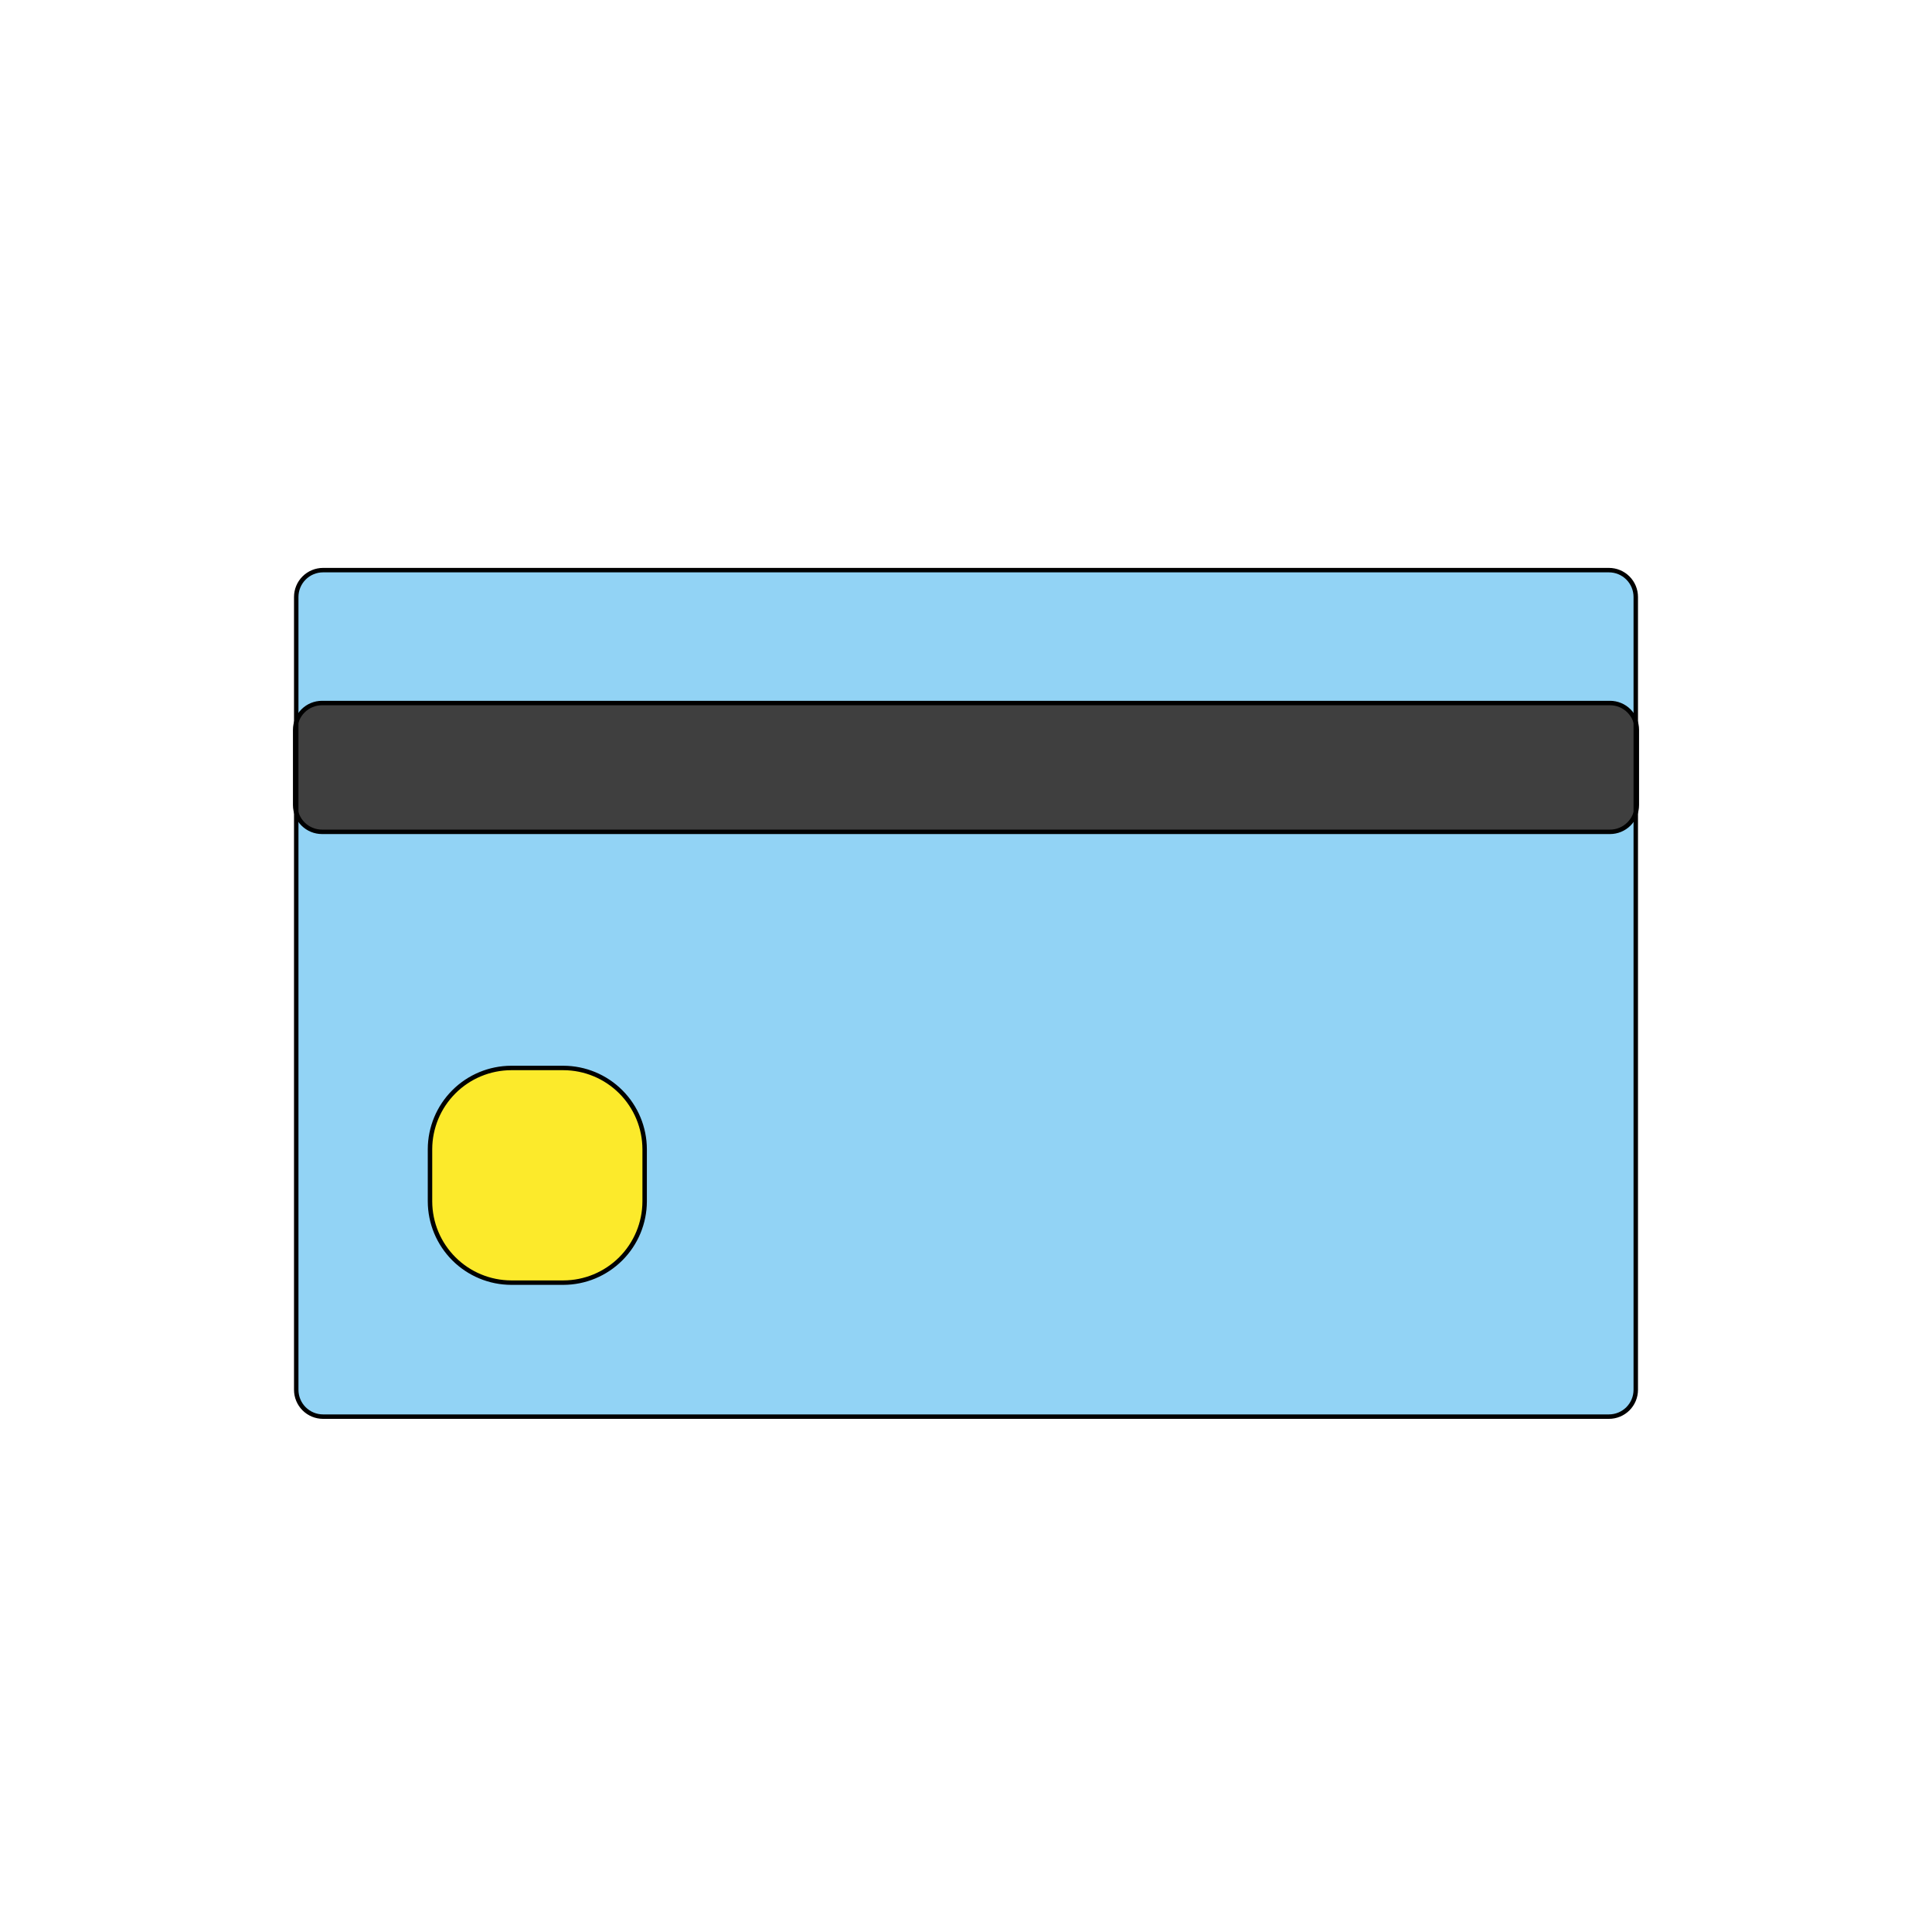
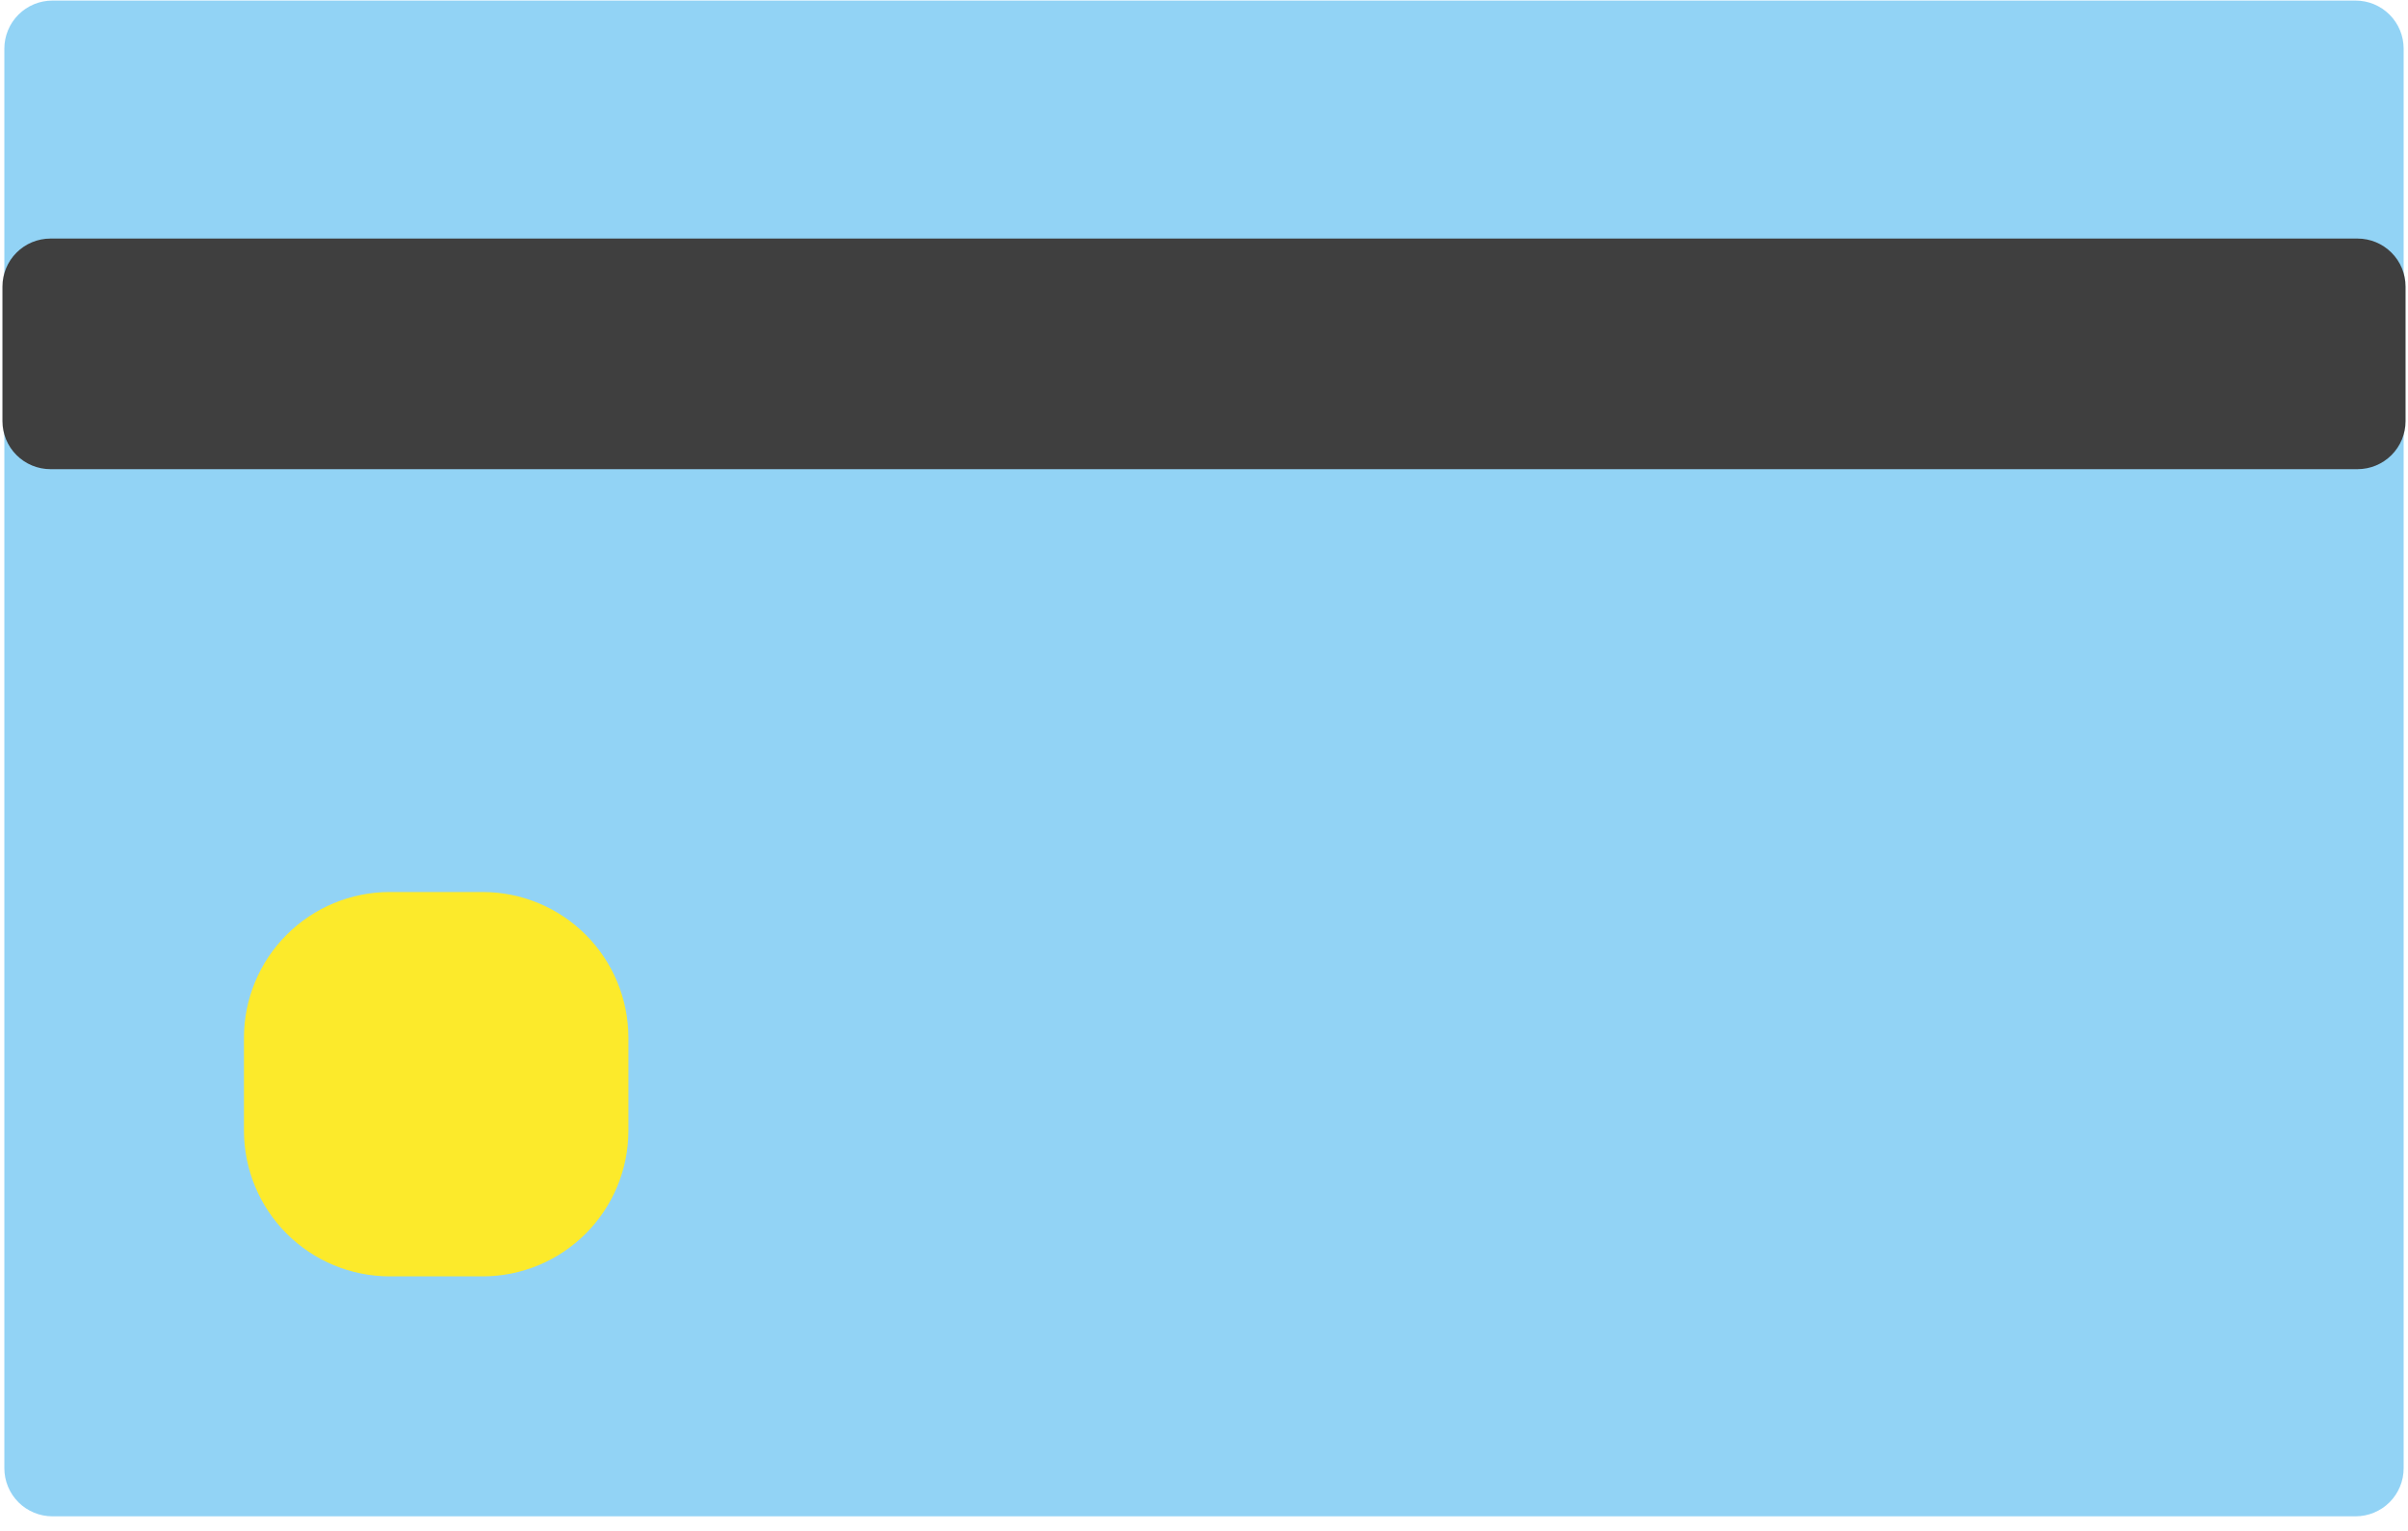
- <svg xmlns="http://www.w3.org/2000/svg" width="217" height="217" viewBox="0 0 217 217" fill="none">
-   <path d="M180.71 159.115H36.287C35.488 159.115 34.721 158.798 34.156 158.233C33.591 157.667 33.273 156.901 33.273 156.101V67.05C33.273 66.251 33.591 65.484 34.156 64.919C34.721 64.354 35.488 64.036 36.287 64.036H180.713C181.512 64.036 182.279 64.354 182.844 64.919C183.409 65.484 183.727 66.251 183.727 67.05V156.101C183.727 156.901 183.409 157.667 182.844 158.233C182.279 158.798 181.509 159.115 180.71 159.115Z" fill="#92D3F5" />
-   <path d="M180.833 93.43H36.167C35.367 93.43 34.601 93.113 34.035 92.548C33.47 91.983 33.153 91.216 33.153 90.417V81.978C33.153 81.178 33.47 80.412 34.035 79.847C34.601 79.281 35.367 78.964 36.167 78.964H180.833C181.633 78.964 182.399 79.281 182.964 79.847C183.53 80.412 183.847 81.178 183.847 81.978V90.417C183.847 91.216 183.53 91.983 182.964 92.548C182.399 93.113 181.633 93.43 180.833 93.43Z" fill="#3F3F3F" />
-   <path d="M63.286 144.064H57.418C55.001 144.057 52.685 143.094 50.977 141.385C49.268 139.676 48.305 137.361 48.297 134.944V129.073C48.305 126.657 49.267 124.342 50.976 122.633C52.684 120.924 54.998 119.961 57.415 119.953H63.283C65.7 119.959 68.017 120.922 69.727 122.632C71.436 124.342 72.399 126.658 72.406 129.076V134.944C72.398 137.361 71.435 139.677 69.725 141.386C68.016 143.095 65.703 144.058 63.286 144.064Z" fill="#FCEA2B" />
-   <path d="M180.71 159.115H36.287C35.488 159.115 34.721 158.798 34.156 158.233C33.591 157.667 33.273 156.901 33.273 156.101V67.05C33.273 66.251 33.591 65.484 34.156 64.919C34.721 64.354 35.488 64.036 36.287 64.036H180.713C181.512 64.036 182.279 64.354 182.844 64.919C183.409 65.484 183.727 66.251 183.727 67.05V156.101C183.727 156.901 183.409 157.667 182.844 158.233C182.279 158.798 181.509 159.115 180.71 159.115Z" stroke="black" stroke-width="0.5" stroke-miterlimit="10" />
-   <path d="M180.833 93.43H36.167C35.367 93.43 34.601 93.113 34.035 92.548C33.47 91.983 33.153 91.216 33.153 90.417V81.978C33.153 81.178 33.47 80.412 34.035 79.847C34.601 79.281 35.367 78.964 36.167 78.964H180.833C181.633 78.964 182.399 79.281 182.964 79.847C183.53 80.412 183.847 81.178 183.847 81.978V90.417C183.847 91.216 183.53 91.983 182.964 92.548C182.399 93.113 181.633 93.43 180.833 93.43Z" stroke="black" stroke-width="0.5" stroke-miterlimit="10" />
-   <path d="M63.286 144.064H57.418C55.001 144.057 52.685 143.094 50.977 141.385C49.268 139.676 48.305 137.361 48.297 134.944V129.073C48.305 126.657 49.267 124.342 50.976 122.633C52.684 120.924 54.998 119.961 57.415 119.953H63.283C65.7 119.959 68.017 120.922 69.727 122.632C71.436 124.342 72.399 126.658 72.406 129.076V134.944C72.398 137.361 71.435 139.677 69.725 141.386C68.016 143.095 65.703 144.058 63.286 144.064Z" stroke="black" stroke-width="0.5" stroke-miterlimit="10" stroke-linecap="round" stroke-linejoin="round" />
+ <svg xmlns="http://www.w3.org/2000/svg" width="151" height="96" viewBox="0 0 151 96" fill="none">
+   <path d="M147.71 95.115H3.287C2.488 95.115 1.721 94.798 1.156 94.233C0.591 93.667 0.273 92.901 0.273 92.101V3.05C0.273 2.251 0.591 1.484 1.156 0.919C1.721 0.354 2.488 0.036 3.287 0.036H147.713C148.512 0.036 149.279 0.354 149.844 0.919C150.409 1.484 150.727 2.251 150.727 3.05V92.101C150.727 92.901 150.409 93.667 149.844 94.233C149.279 94.798 148.509 95.115 147.71 95.115Z" fill="#92D3F5" />
+   <path d="M147.833 29.43H3.167C2.367 29.43 1.601 29.113 1.036 28.548C0.47 27.983 0.153 27.216 0.153 26.417V17.978C0.153 17.178 0.47 16.412 1.036 15.847C1.601 15.281 2.367 14.964 3.167 14.964H147.833C148.633 14.964 149.399 15.281 149.964 15.847C150.53 16.412 150.847 17.178 150.847 17.978V26.417C150.847 27.216 150.53 27.983 149.964 28.548C149.399 29.113 148.633 29.43 147.833 29.43Z" fill="#3F3F3F" />
+   <path d="M30.286 80.064H24.418C22.001 80.057 19.685 79.094 17.977 77.385C16.268 75.676 15.305 73.361 15.297 70.944V65.073C15.305 62.657 16.267 60.342 17.976 58.633C19.684 56.924 21.998 55.961 24.415 55.953H30.283C32.7 55.959 35.017 56.922 36.727 58.632C38.436 60.342 39.399 62.658 39.406 65.076V70.944C39.398 73.361 38.435 75.677 36.725 77.386C35.016 79.095 32.703 80.058 30.286 80.064Z" fill="#FCEA2B" />
</svg>
